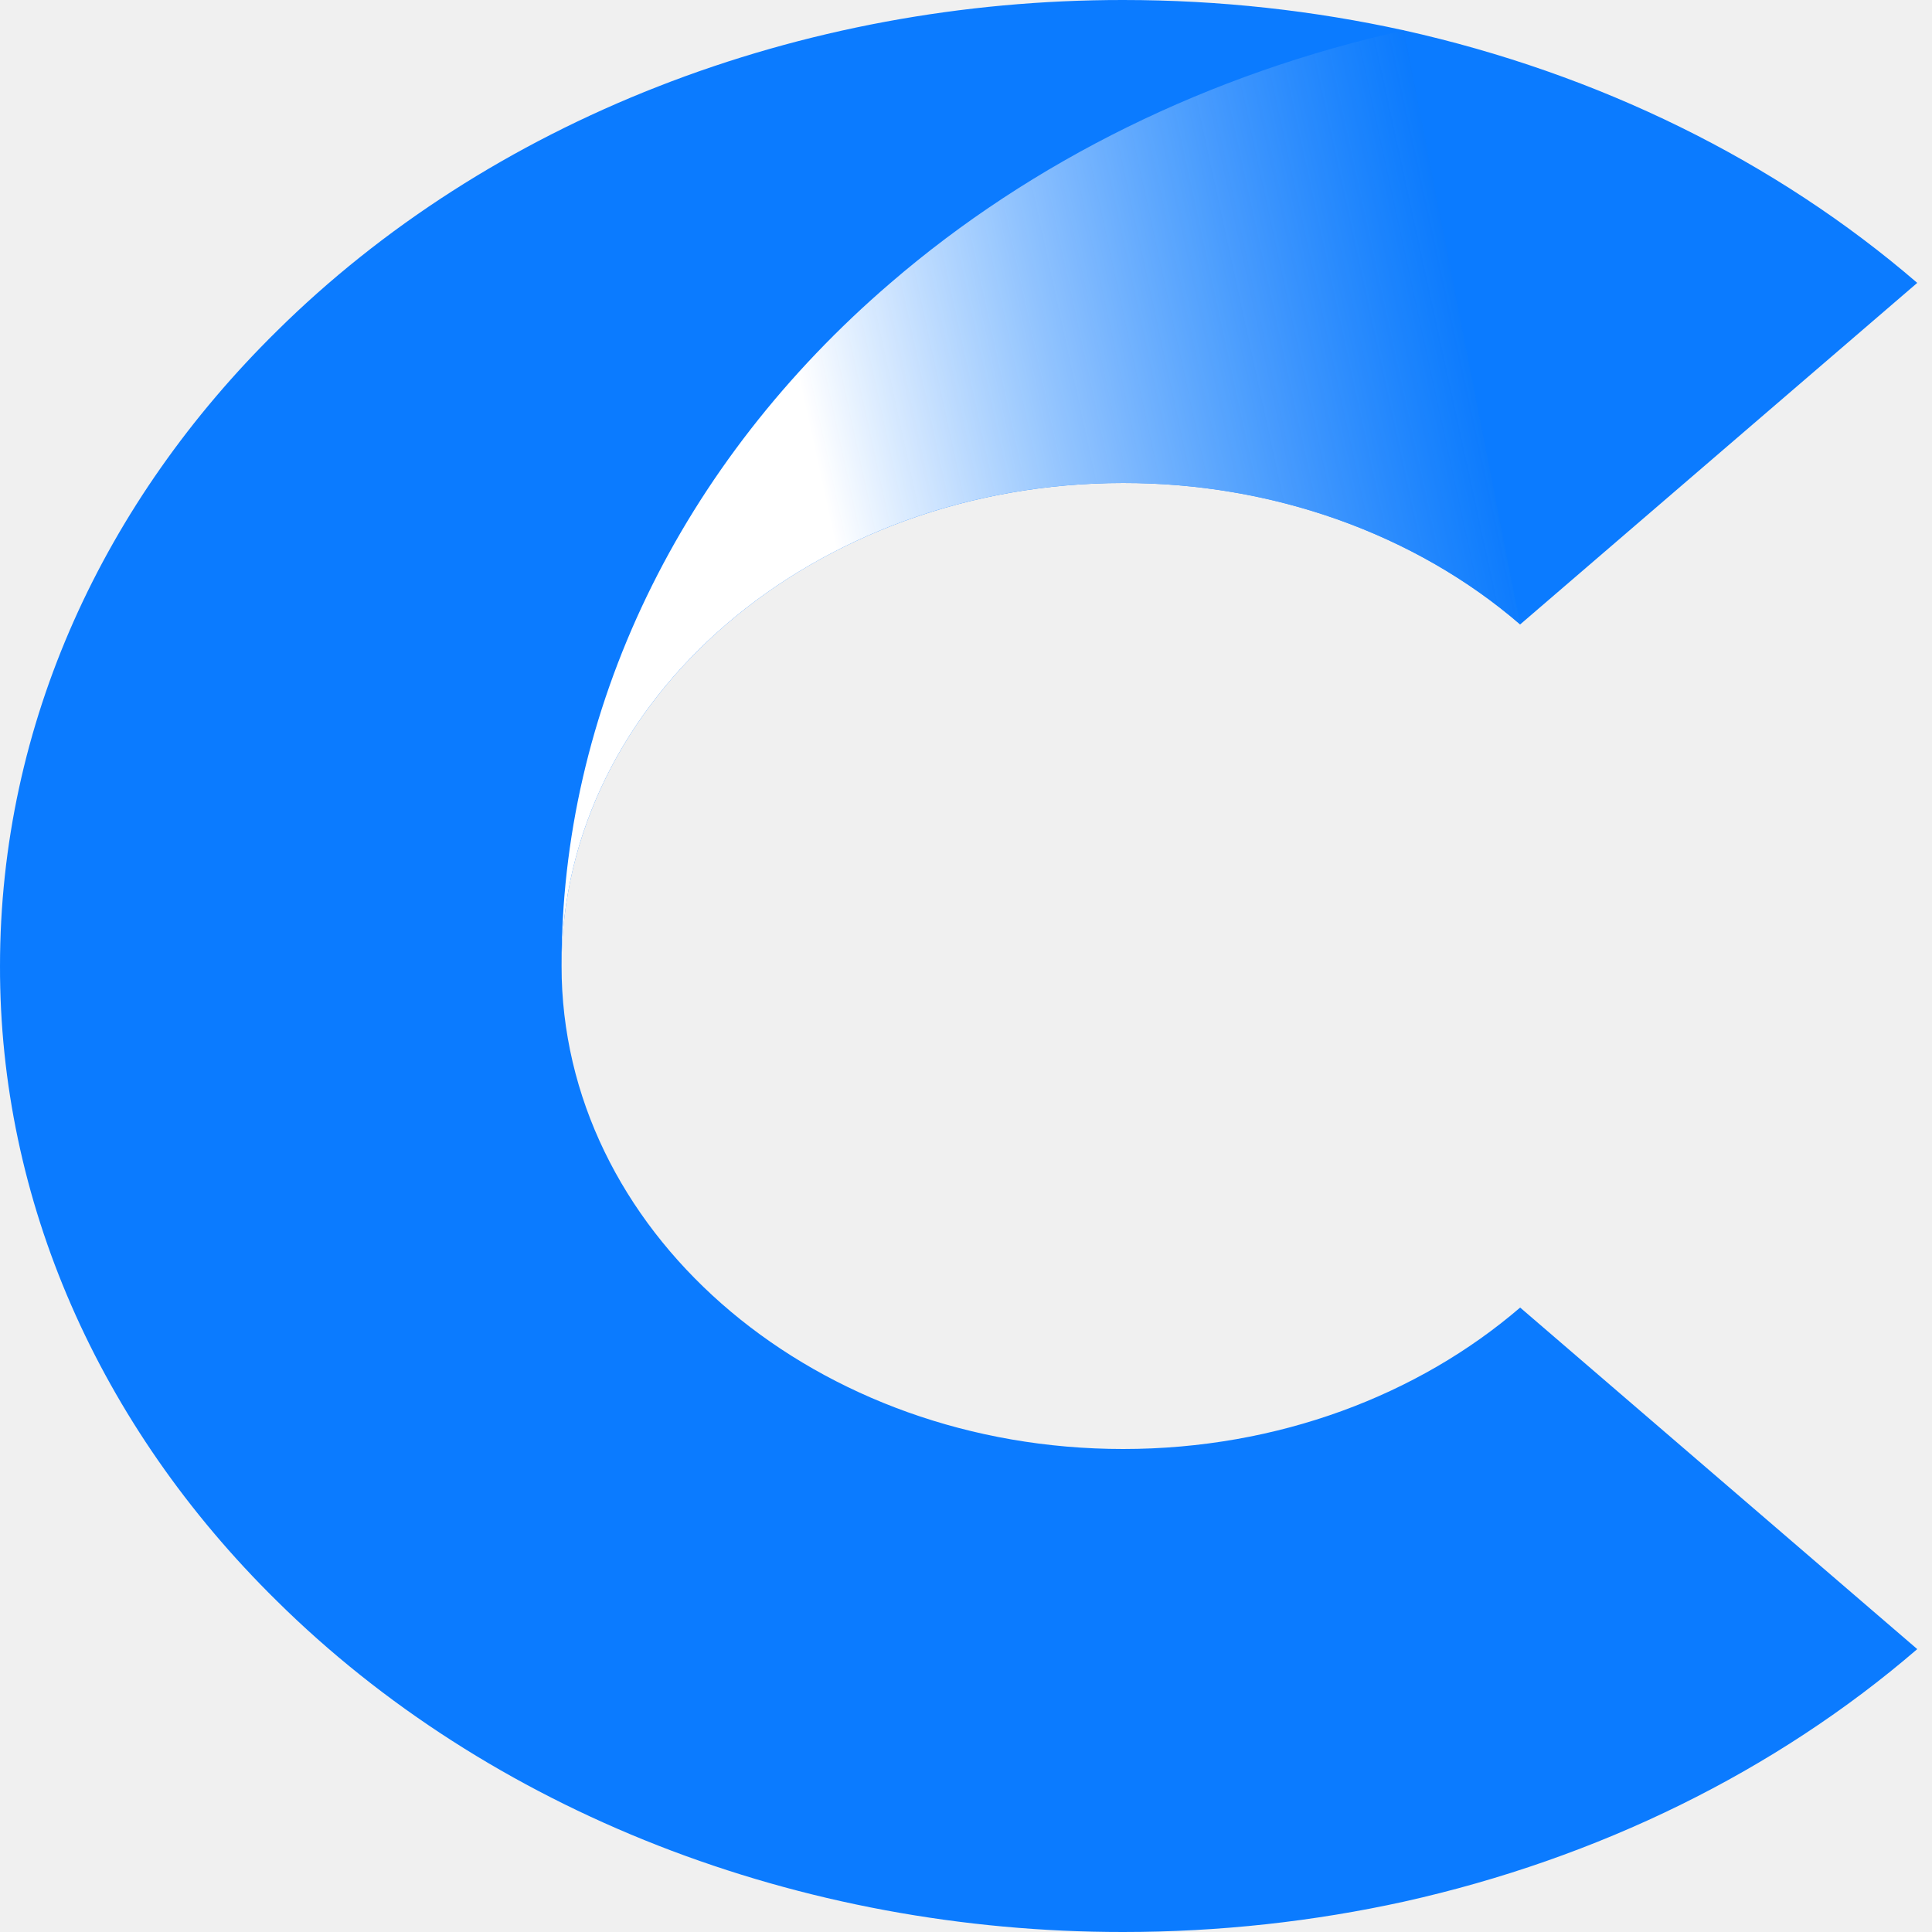
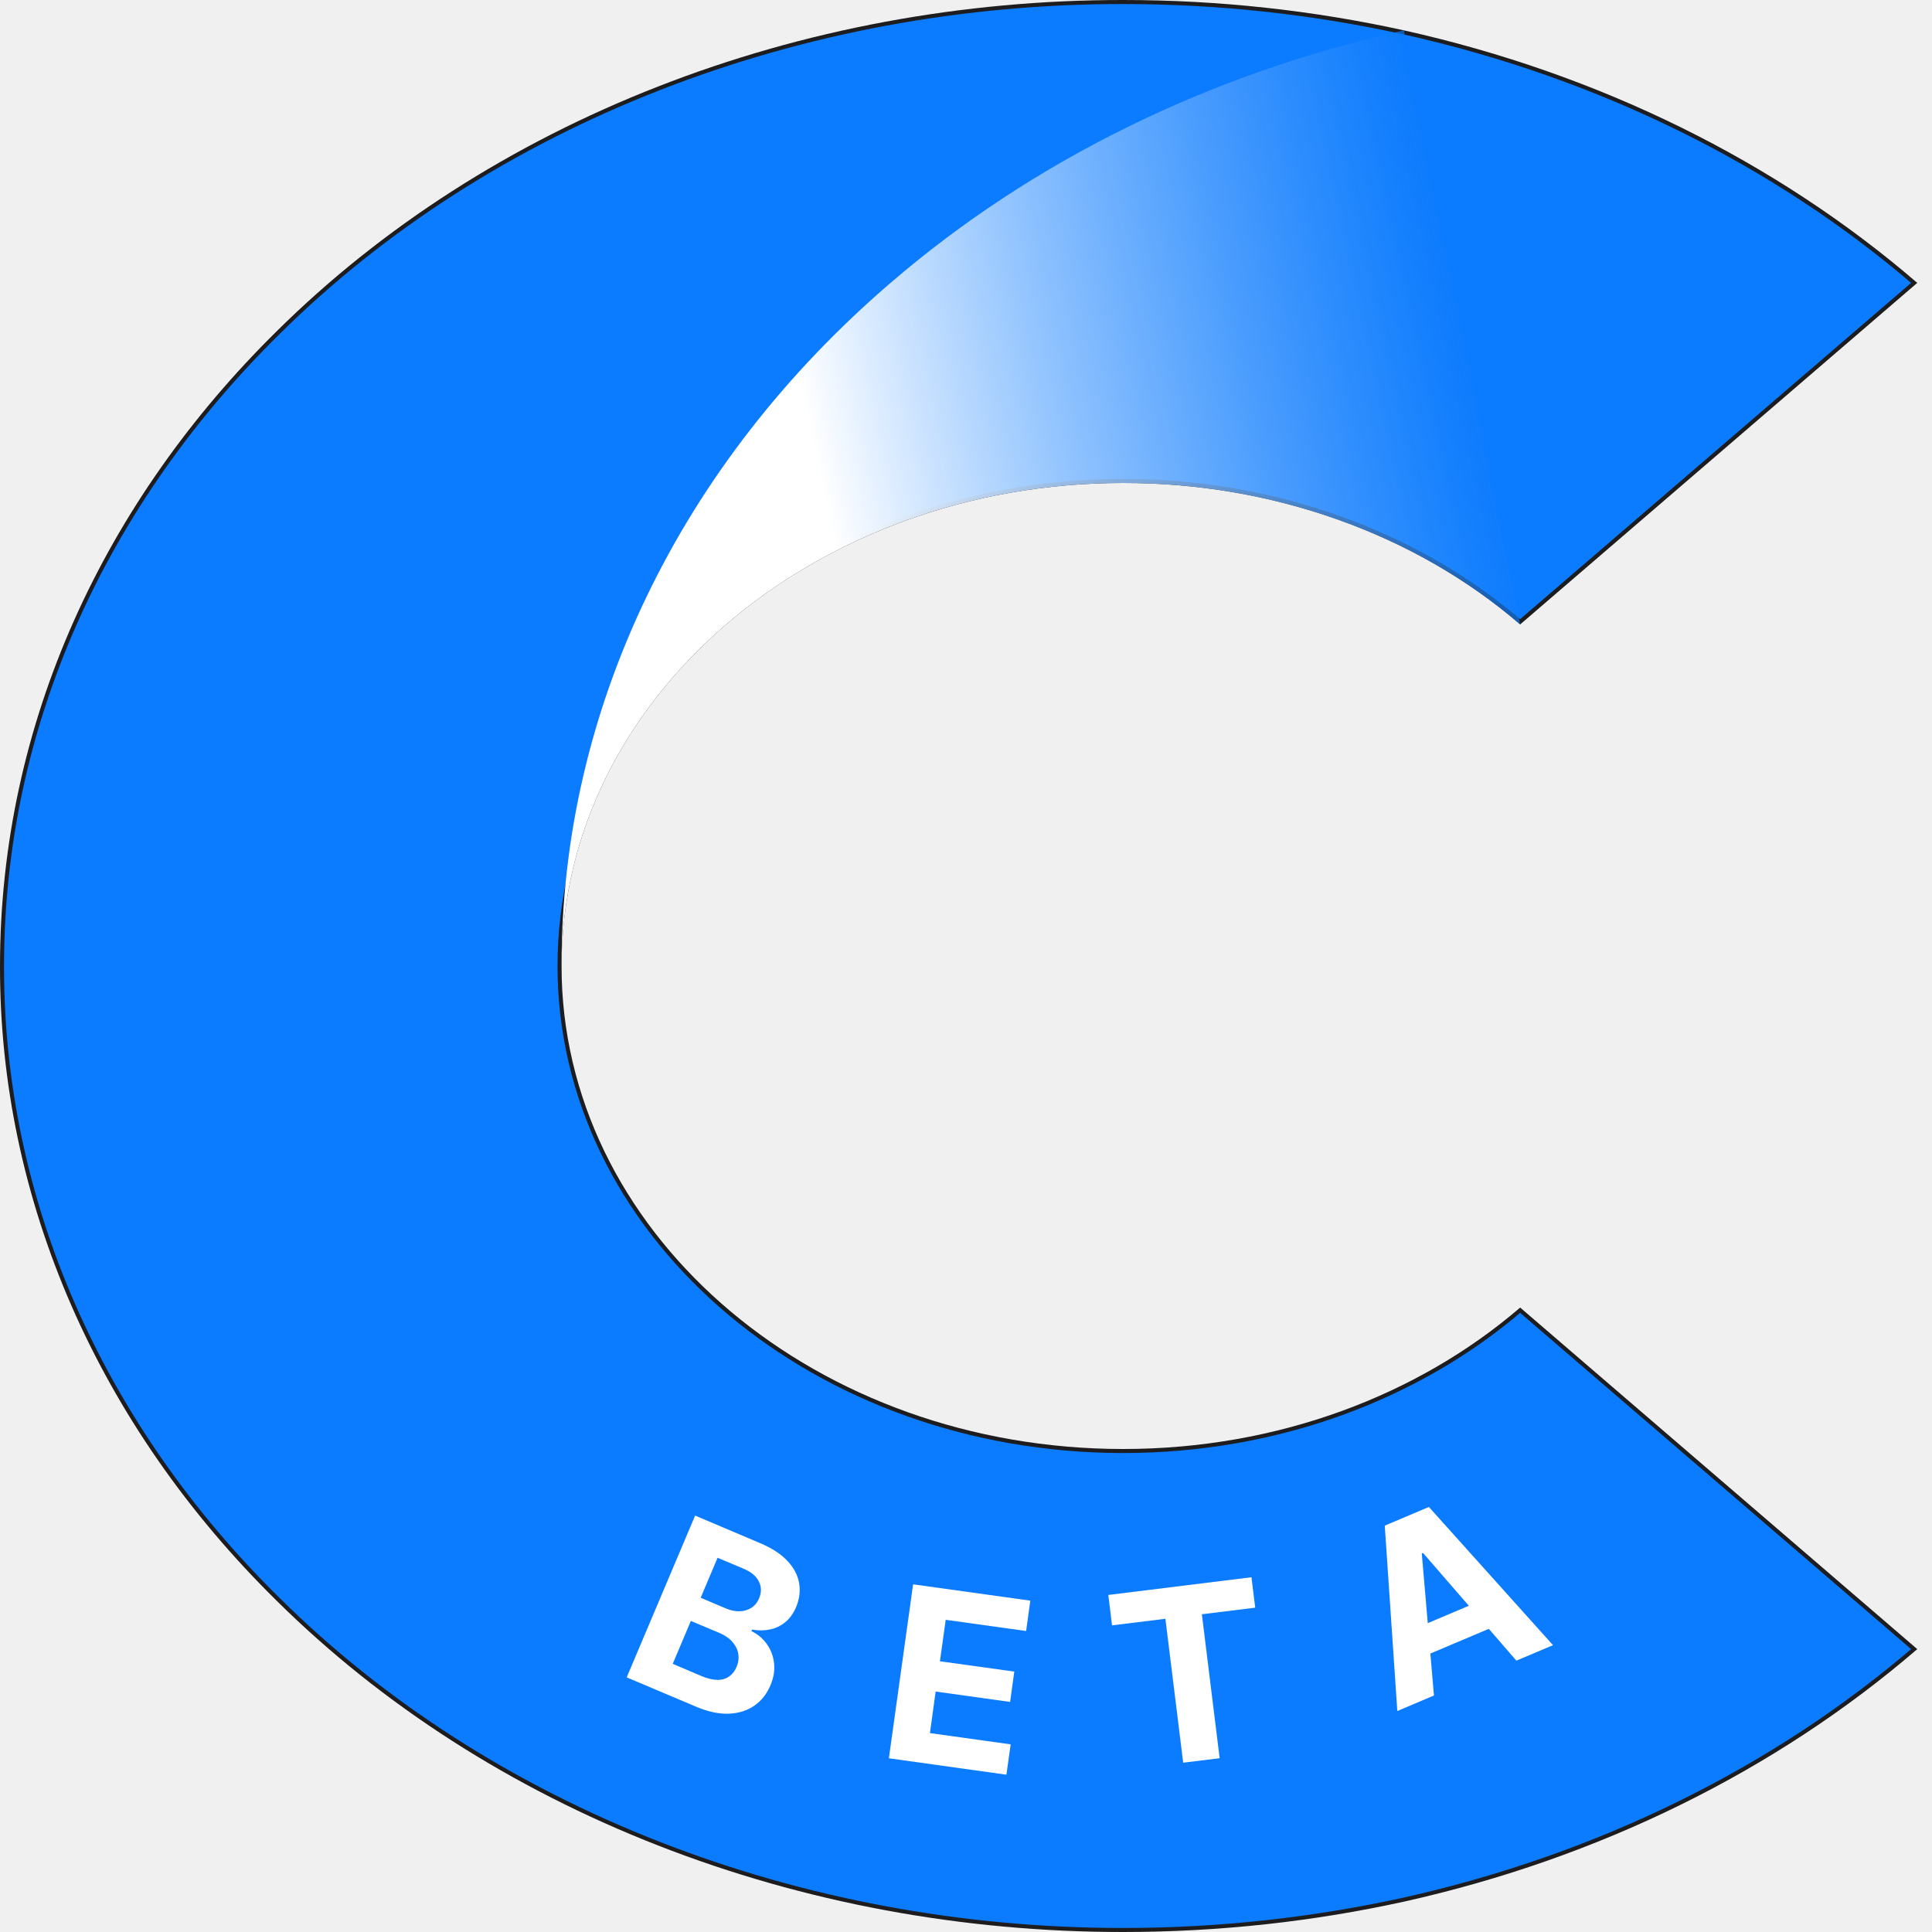
- <svg xmlns="http://www.w3.org/2000/svg" width="52" height="52" viewBox="0 0 52 52" fill="none">
-   <g clip-path="url(#clip0_14_10)">
-     <path fill-rule="evenodd" clip-rule="evenodd" d="M51.603 44.386C47.791 47.671 43.019 50.018 37.787 51.183C35.371 51.714 32.838 52 30.229 52C25.909 52.003 21.64 51.209 17.71 49.672C13.78 48.134 10.282 45.89 7.453 43.091C2.636 38.356 -0.012 32.283 4.21958e-05 26C4.21958e-05 19.457 2.812 13.479 7.453 8.909C10.282 6.11 13.78 3.866 17.71 2.329C21.64 0.791 25.909 -0.003 30.229 7.58482e-06C32.838 7.58482e-06 35.371 0.286 37.787 0.817C43.019 1.982 47.791 4.329 51.603 7.614L40.915 16.807C39.516 15.599 37.851 14.641 36.017 13.987C34.183 13.334 32.215 12.998 30.229 13C21.883 13 15.115 18.82 15.115 26L15.119 26.334C15.327 33.362 22.013 39 30.229 39C34.402 39 38.181 37.544 40.915 35.193L51.603 44.386Z" fill="#0B7BFF" />
-     <path fill-rule="evenodd" clip-rule="evenodd" d="M40.915 16.807C39.516 15.599 37.851 14.641 36.017 13.987C34.183 13.334 32.216 12.998 30.229 13C21.883 13 15.115 18.82 15.115 26C15.108 22.587 15.887 19.206 17.407 16.051C18.926 12.897 21.156 10.03 23.97 7.614C27.782 4.329 32.554 1.981 37.787 0.817L40.915 16.807Z" fill="url(#paint0_linear_14_10)" />
+ <svg xmlns="http://www.w3.org/2000/svg" width="24" height="24" viewBox="0 0 24 24" fill="none">
+   <g clip-path="url(#clip0_402_3)">
+     <mask id="path-1-inside-1_402_3" fill="white">
+       <path fill-rule="evenodd" clip-rule="evenodd" d="M23.817 20.486C22.057 22.002 19.855 23.085 17.44 23.623C16.325 23.868 15.156 24 13.952 24C11.958 24.001 9.988 23.635 8.174 22.925C6.36 22.216 4.745 21.18 3.44 19.888C1.217 17.703 -0.006 14.9 1.9475e-05 12C1.9475e-05 8.98 1.298 6.221 3.44 4.112C4.745 2.82 6.36 1.784 8.174 1.075C9.988 0.365 11.958 -0.001 13.952 3.50069e-06C15.156 3.50069e-06 16.325 0.132 17.44 0.377C19.855 0.915 22.057 1.998 23.817 3.514L18.884 7.757C18.238 7.2 17.47 6.757 16.623 6.456C15.777 6.154 14.869 5.999 13.952 6C10.1 6 6.976 8.686 6.976 12L6.978 12.154C7.074 15.398 10.16 18 13.952 18C15.878 18 17.622 17.328 18.884 16.243L23.817 20.486Z" />
+     </mask>
+     <path fill-rule="evenodd" clip-rule="evenodd" d="M23.817 20.486C22.057 22.002 19.855 23.085 17.44 23.623C16.325 23.868 15.156 24 13.952 24C11.958 24.001 9.988 23.635 8.174 22.925C6.36 22.216 4.745 21.18 3.44 19.888C1.217 17.703 -0.006 14.9 1.9475e-05 12C1.9475e-05 8.98 1.298 6.221 3.44 4.112C4.745 2.82 6.36 1.784 8.174 1.075C9.988 0.365 11.958 -0.001 13.952 3.50069e-06C15.156 3.50069e-06 16.325 0.132 17.44 0.377C19.855 0.915 22.057 1.998 23.817 3.514L18.884 7.757C18.238 7.2 17.47 6.757 16.623 6.456C15.777 6.154 14.869 5.999 13.952 6C10.1 6 6.976 8.686 6.976 12L6.978 12.154C7.074 15.398 10.16 18 13.952 18C15.878 18 17.622 17.328 18.884 16.243L23.817 20.486Z" fill="#0B7BFF" stroke="#1D1D1F" stroke-width="0.1" mask="url(#path-1-inside-1_402_3)" />
+     <path fill-rule="evenodd" clip-rule="evenodd" d="M18.884 7.757C18.238 7.2 17.47 6.757 16.623 6.456C15.777 6.154 14.869 5.999 13.952 6C10.1 6 6.976 8.686 6.976 12C6.973 10.425 7.333 8.864 8.034 7.408C8.735 5.952 9.764 4.629 11.063 3.514C12.823 1.998 15.025 0.915 17.44 0.377L18.884 7.757Z" fill="url(#paint0_linear_402_3)" />
+     <path d="M7.785 20.837L8.635 18.827L9.439 19.168C9.587 19.23 9.701 19.304 9.781 19.39C9.862 19.475 9.91 19.568 9.927 19.666C9.944 19.765 9.931 19.864 9.889 19.965C9.855 20.043 9.811 20.106 9.754 20.152C9.698 20.198 9.634 20.228 9.563 20.242C9.493 20.257 9.42 20.257 9.343 20.243L9.335 20.263C9.41 20.298 9.472 20.35 9.522 20.418C9.573 20.487 9.604 20.566 9.615 20.655C9.627 20.744 9.612 20.838 9.57 20.937C9.525 21.044 9.458 21.128 9.37 21.189C9.282 21.25 9.177 21.283 9.054 21.288C8.931 21.293 8.794 21.264 8.644 21.2L7.785 20.837ZM8.357 20.669L8.703 20.816C8.821 20.866 8.917 20.88 8.991 20.858C9.064 20.835 9.117 20.785 9.149 20.709C9.173 20.654 9.18 20.599 9.171 20.545C9.163 20.491 9.138 20.442 9.099 20.397C9.06 20.352 9.007 20.315 8.939 20.286L8.582 20.136L8.357 20.669ZM8.704 19.848L9.019 19.981C9.077 20.006 9.133 20.017 9.187 20.016C9.241 20.015 9.29 20 9.332 19.974C9.375 19.947 9.408 19.907 9.43 19.854C9.461 19.782 9.46 19.712 9.427 19.646C9.395 19.58 9.331 19.527 9.237 19.487L8.914 19.351L8.704 19.848Z" fill="white" />
+     <path d="M11.042 21.842L11.343 19.681L12.799 19.884L12.747 20.261L11.748 20.122L11.676 20.637L12.6 20.765L12.548 21.142L11.623 21.013L11.552 21.529L12.555 21.669L12.502 22.046L11.042 21.842Z" fill="white" />
+     <path d="M13.814 20.191L13.768 19.813L15.546 19.593L15.593 19.971L14.93 20.053L15.151 21.841L14.698 21.897L14.477 20.109L13.814 20.191Z" fill="white" />
+     <path d="M17.813 21.062L17.358 21.255L17.202 18.952L17.75 18.72L19.292 20.437L18.837 20.629L17.678 19.292L17.662 19.298L17.813 21.062ZM17.451 20.284L18.526 19.829L18.667 20.161L17.591 20.616L17.451 20.284Z" fill="white" />
  </g>
  <defs>
-     <linearGradient id="paint0_linear_14_10" x1="40.083" y1="7.583" x2="15.167" y2="13" gradientUnits="userSpaceOnUse">
+     <linearGradient id="paint0_linear_402_3" x1="18.5" y1="3.5" x2="7" y2="6" gradientUnits="userSpaceOnUse">
      <stop stop-color="#0E7DFF" stop-opacity="0.911" />
      <stop offset="0" stop-color="#0074FC" stop-opacity="0.65" />
      <stop offset="0.734" stop-color="white" />
    </linearGradient>
-     <clipPath id="clip0_14_10">
-       <rect width="52" height="52" fill="white" />
+     <clipPath id="clip0_402_3">
+       <rect width="24" height="24" fill="white" />
    </clipPath>
  </defs>
</svg>
